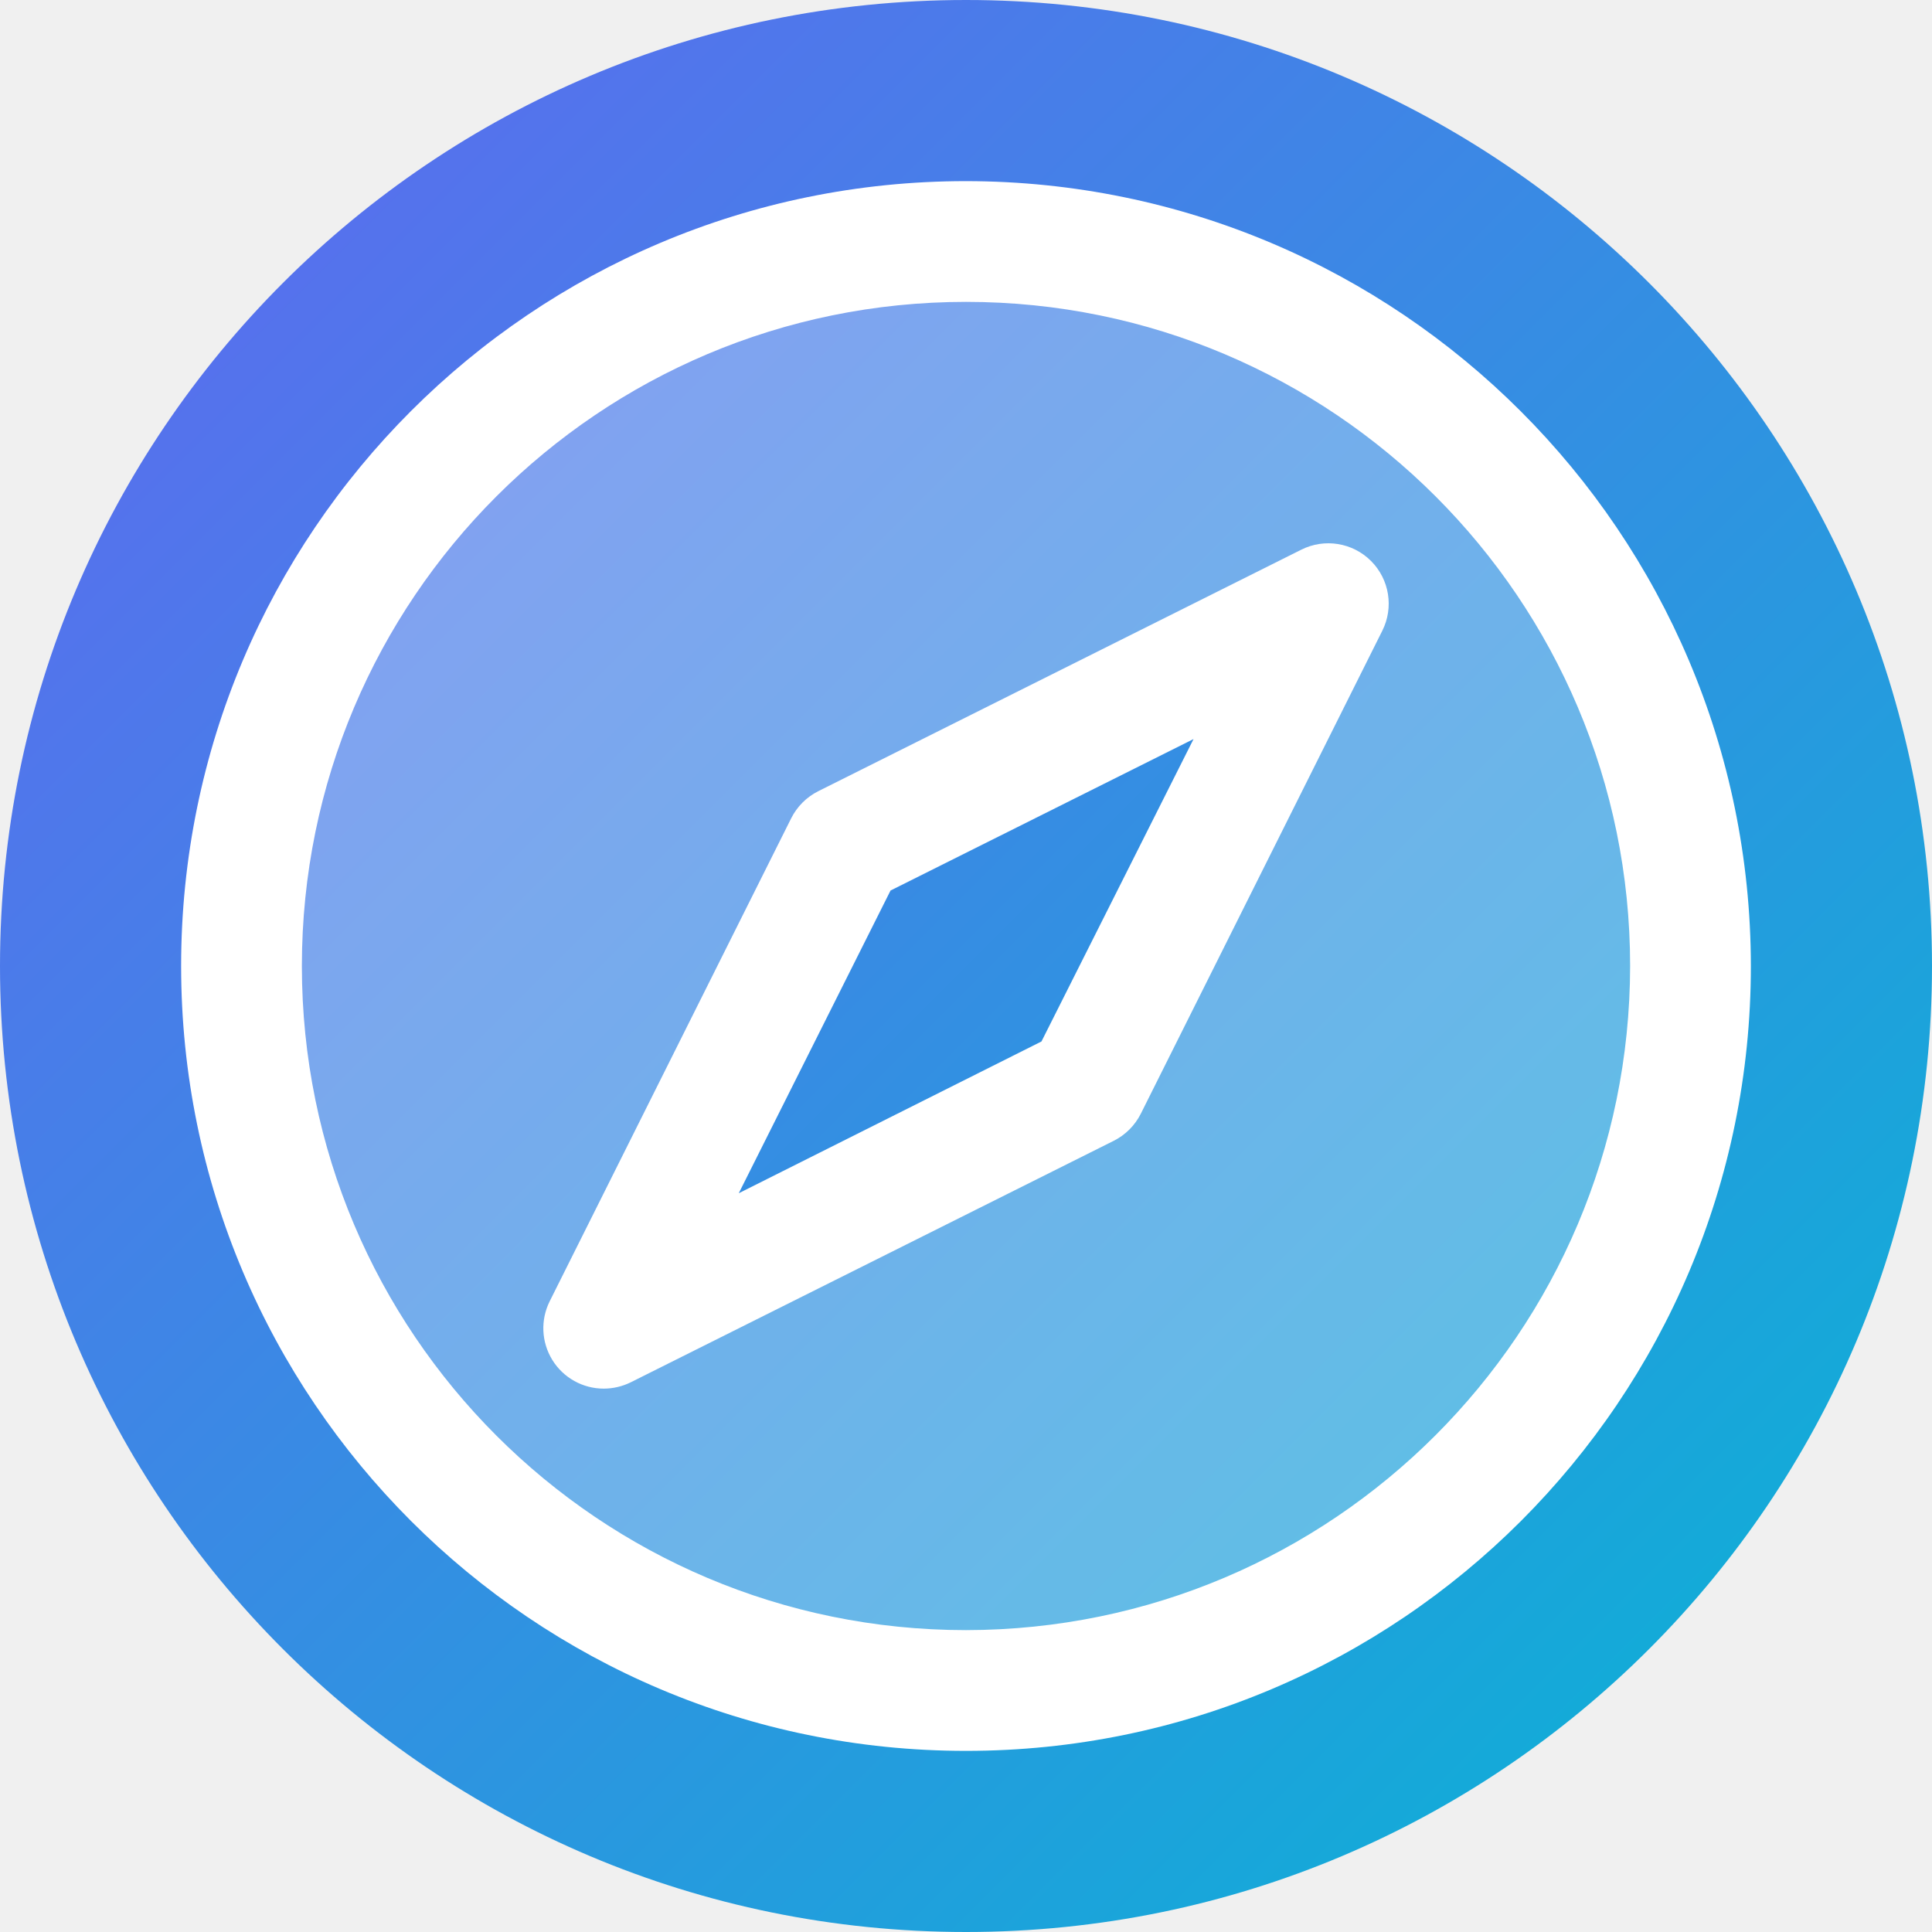
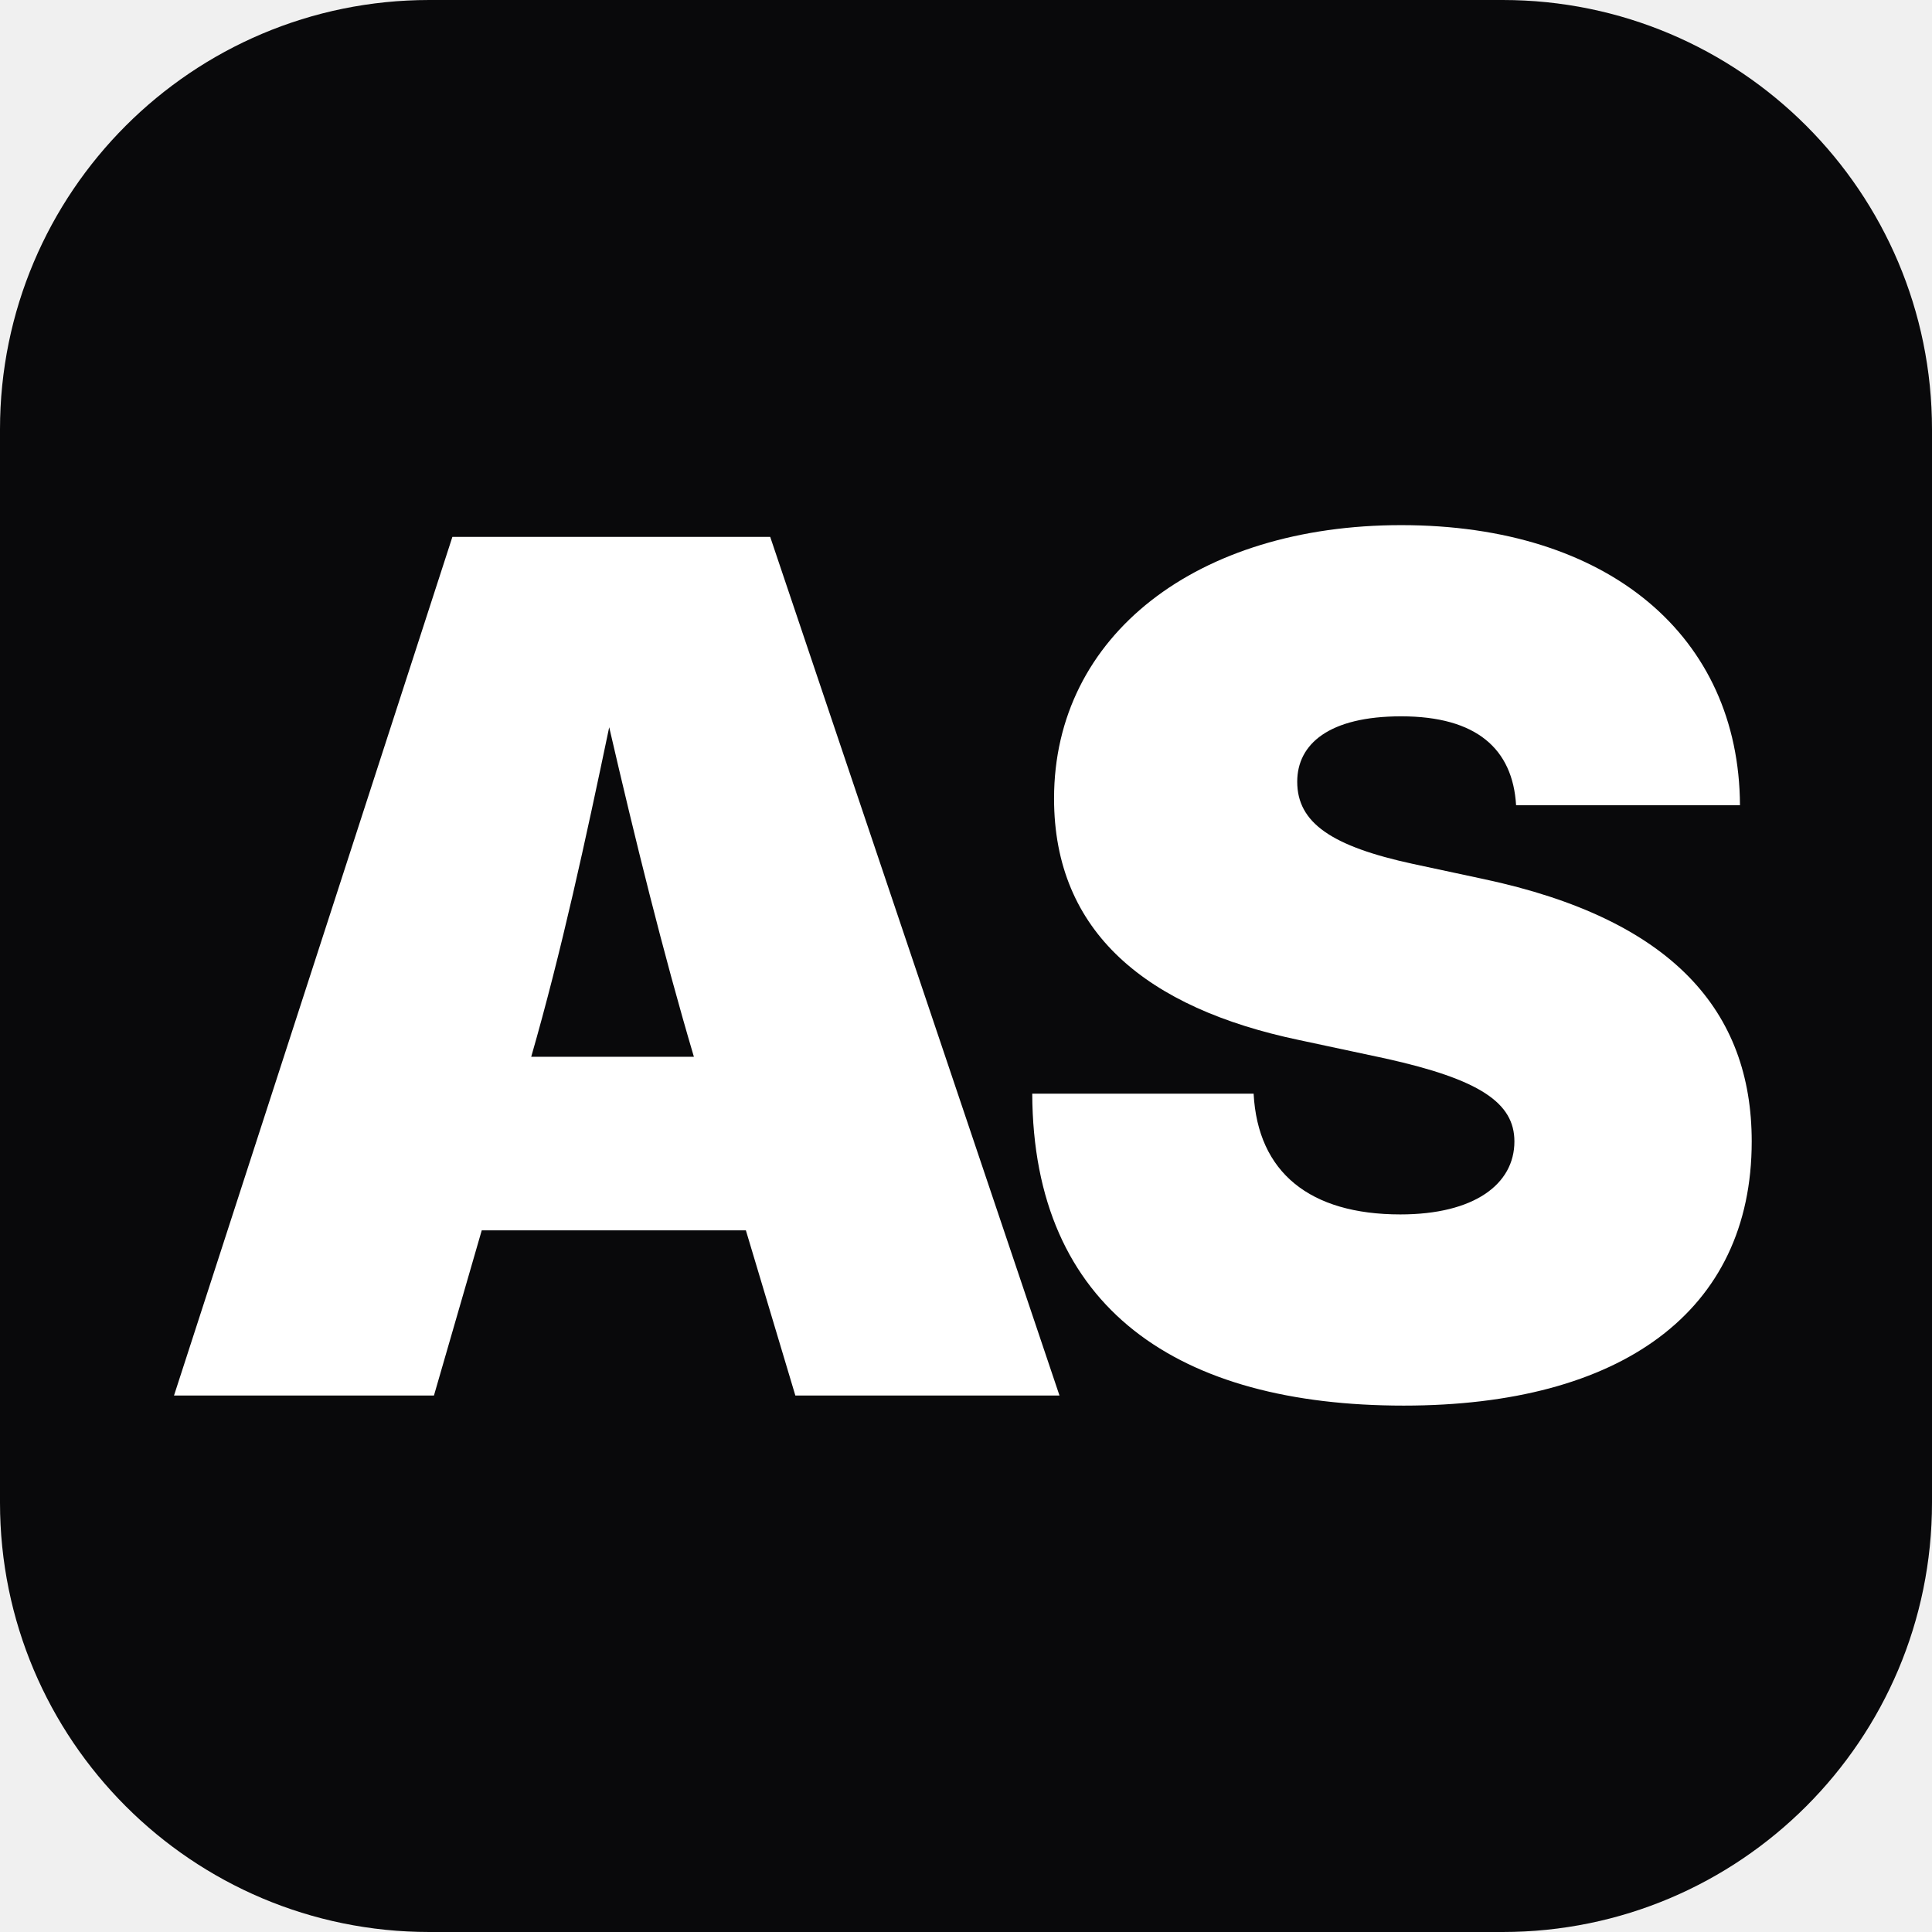
- <svg xmlns="http://www.w3.org/2000/svg" viewBox="0 0 256 256">
-   <defs>
-     <linearGradient id="g" x1="0%" y1="0%" x2="100%" y2="100%">
-       <stop offset="0%" stop-color="#6366f1" />
-       <stop offset="100%" stop-color="#06b6d4" />
-     </linearGradient>
-   </defs>
-   <circle cx="128" cy="128" r="128" fill="url(#g)" />
-   <path d="M128,32a96,96,0,1,0,96,96A96,96,0,0,0,128,32Zm16,112L80,176l32-64,64-32Z" fill="white" opacity="0.3" />
-   <path d="M128,24A104,104,0,1,0,232,128,104.11,104.11,0,0,0,128,24Zm0,192a88,88,0,1,1,88-88A88.1,88.1,0,0,1,128,216ZM172.42,72.84l-64,32a8.05,8.05,0,0,0-3.58,3.58l-32,64A8,8,0,0,0,80,184a8.1,8.1,0,0,0,3.58-.84l64-32a8.05,8.05,0,0,0,3.58-3.58l32-64a8,8,0,0,0-10.74-10.74ZM138,138,97.89,158.11,118,118l40.15-20.07Z" fill="white" />
+ <svg xmlns="http://www.w3.org/2000/svg" viewBox="0 0 36 36">
+   <rect width="36" height="36" rx="8" fill="#09090b" />
+   <text x="18" y="18" font-family="system-ui, -apple-system, BlinkMacSystemFont, 'Inter', 'Montserrat', 'Impact', sans-serif" font-size="22" font-weight="900" text-anchor="middle" dominant-baseline="central" fill="white" letter-spacing="-1">AS</text>
</svg>
